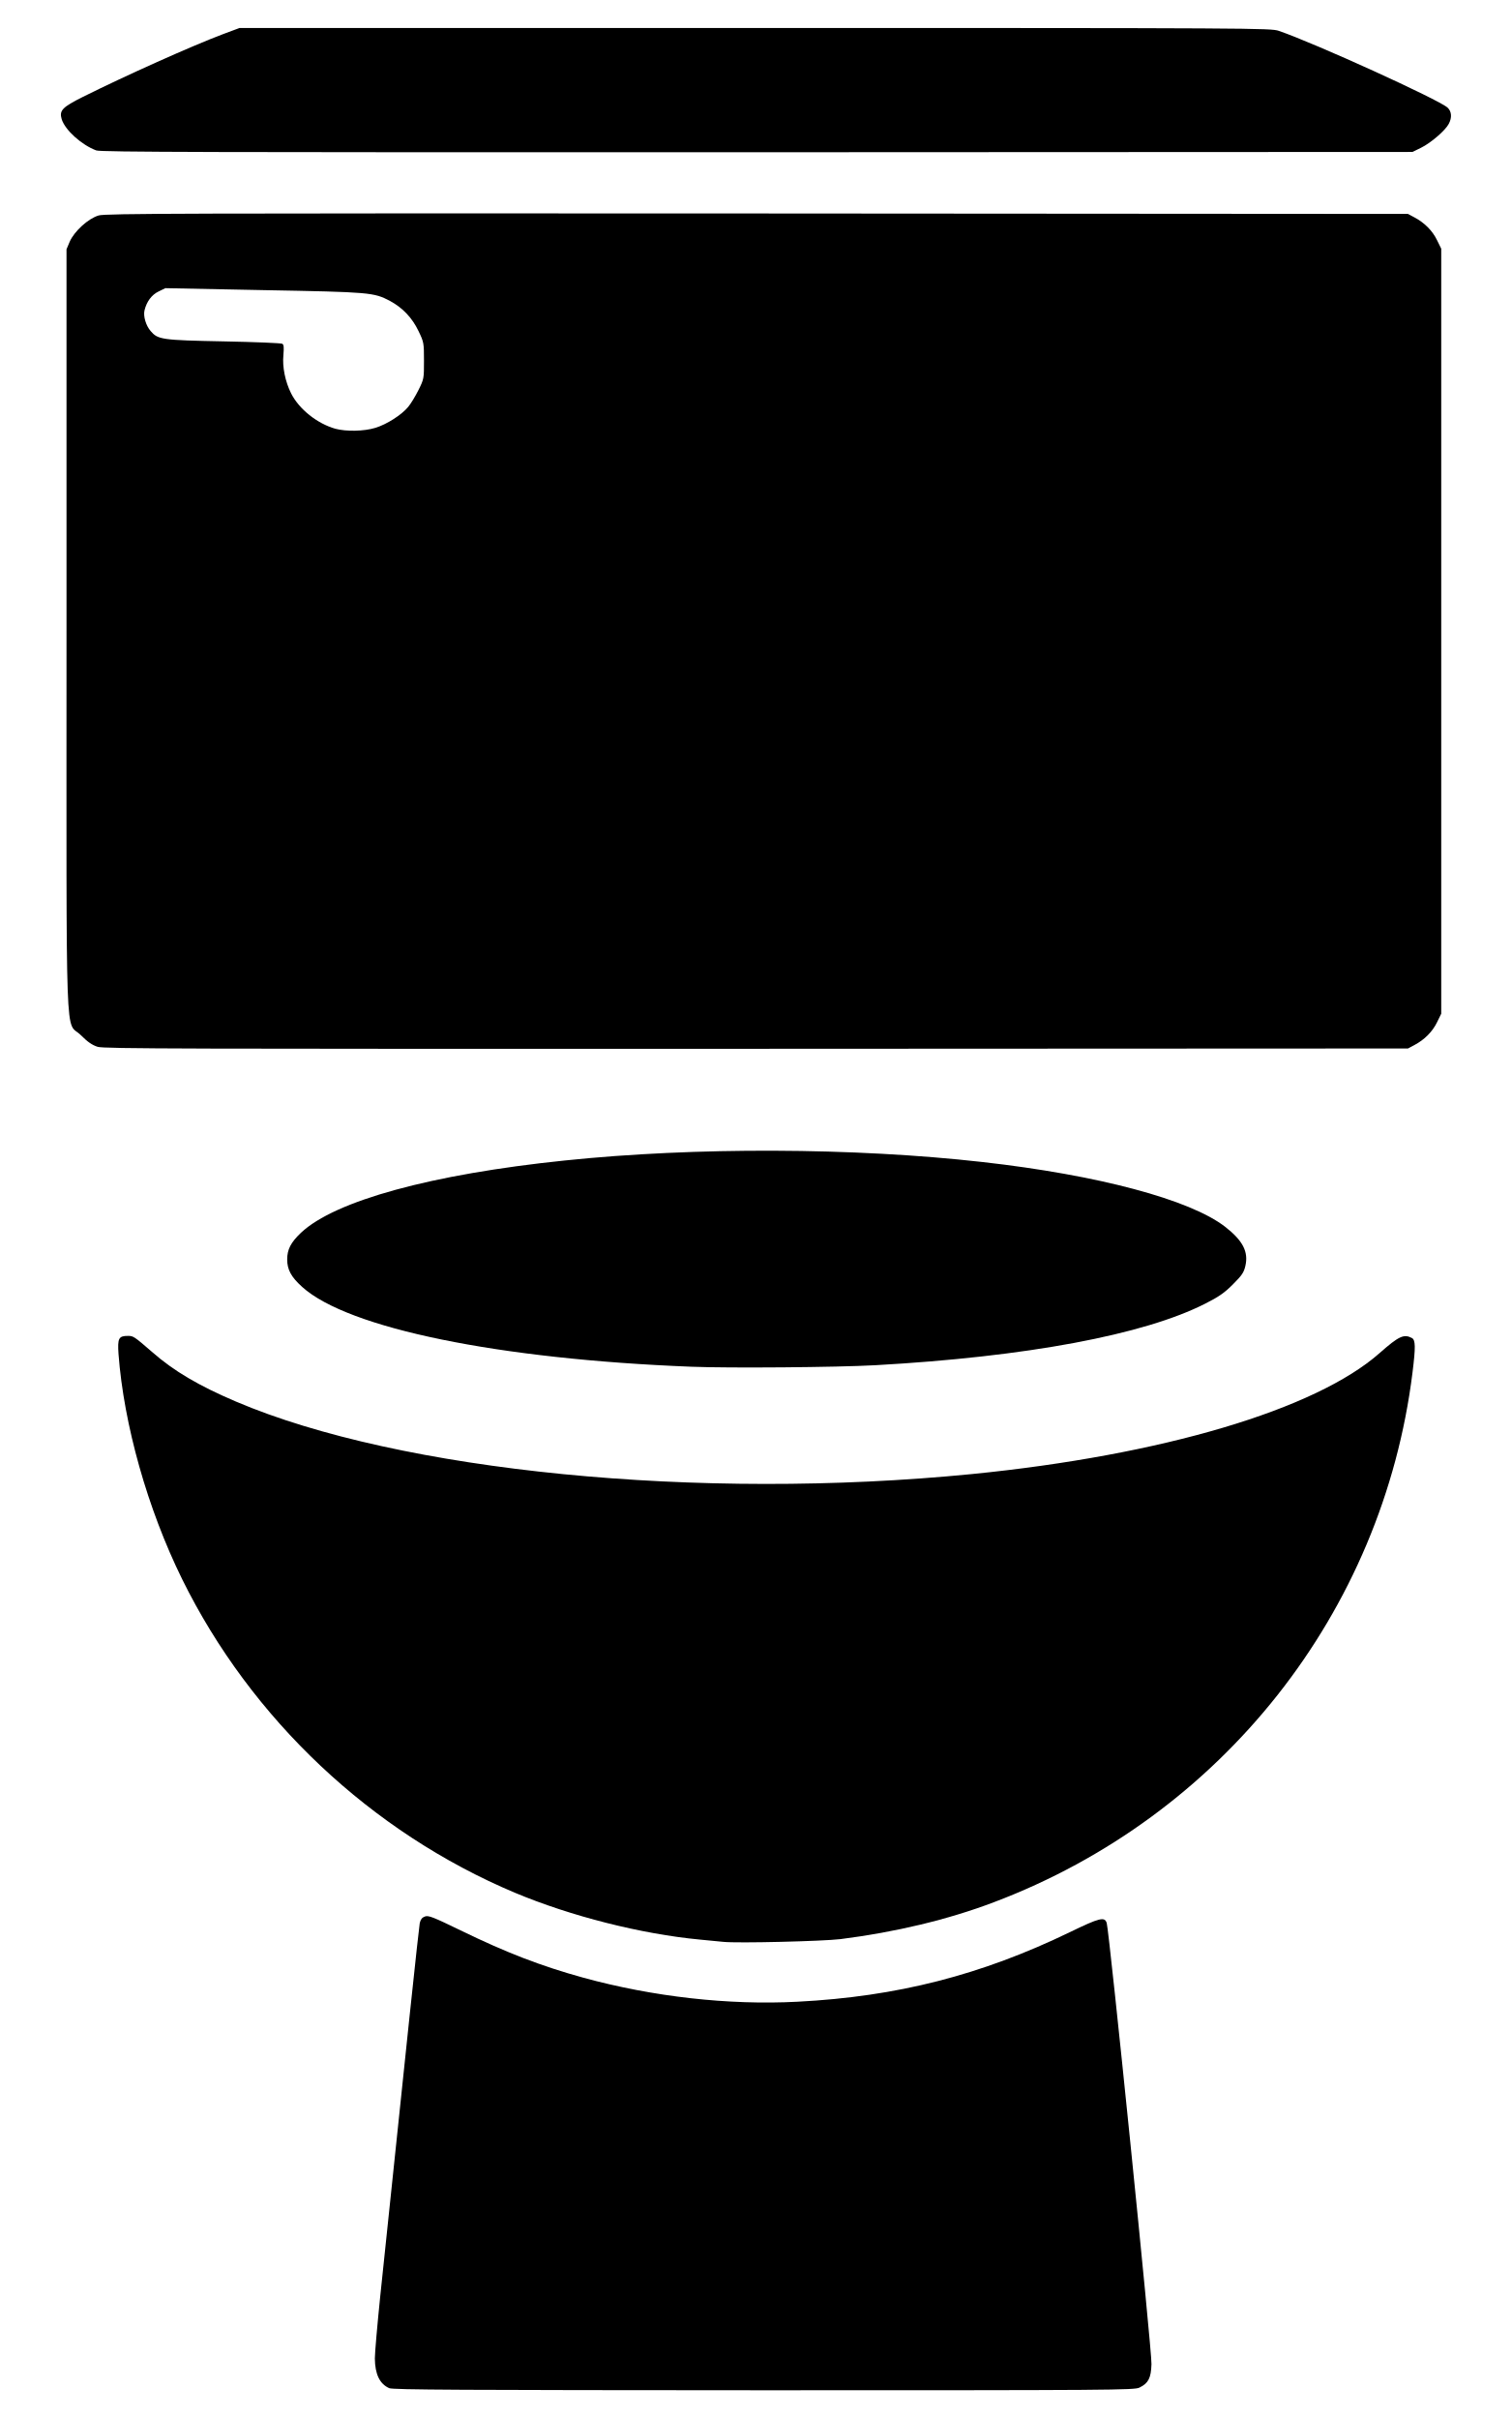
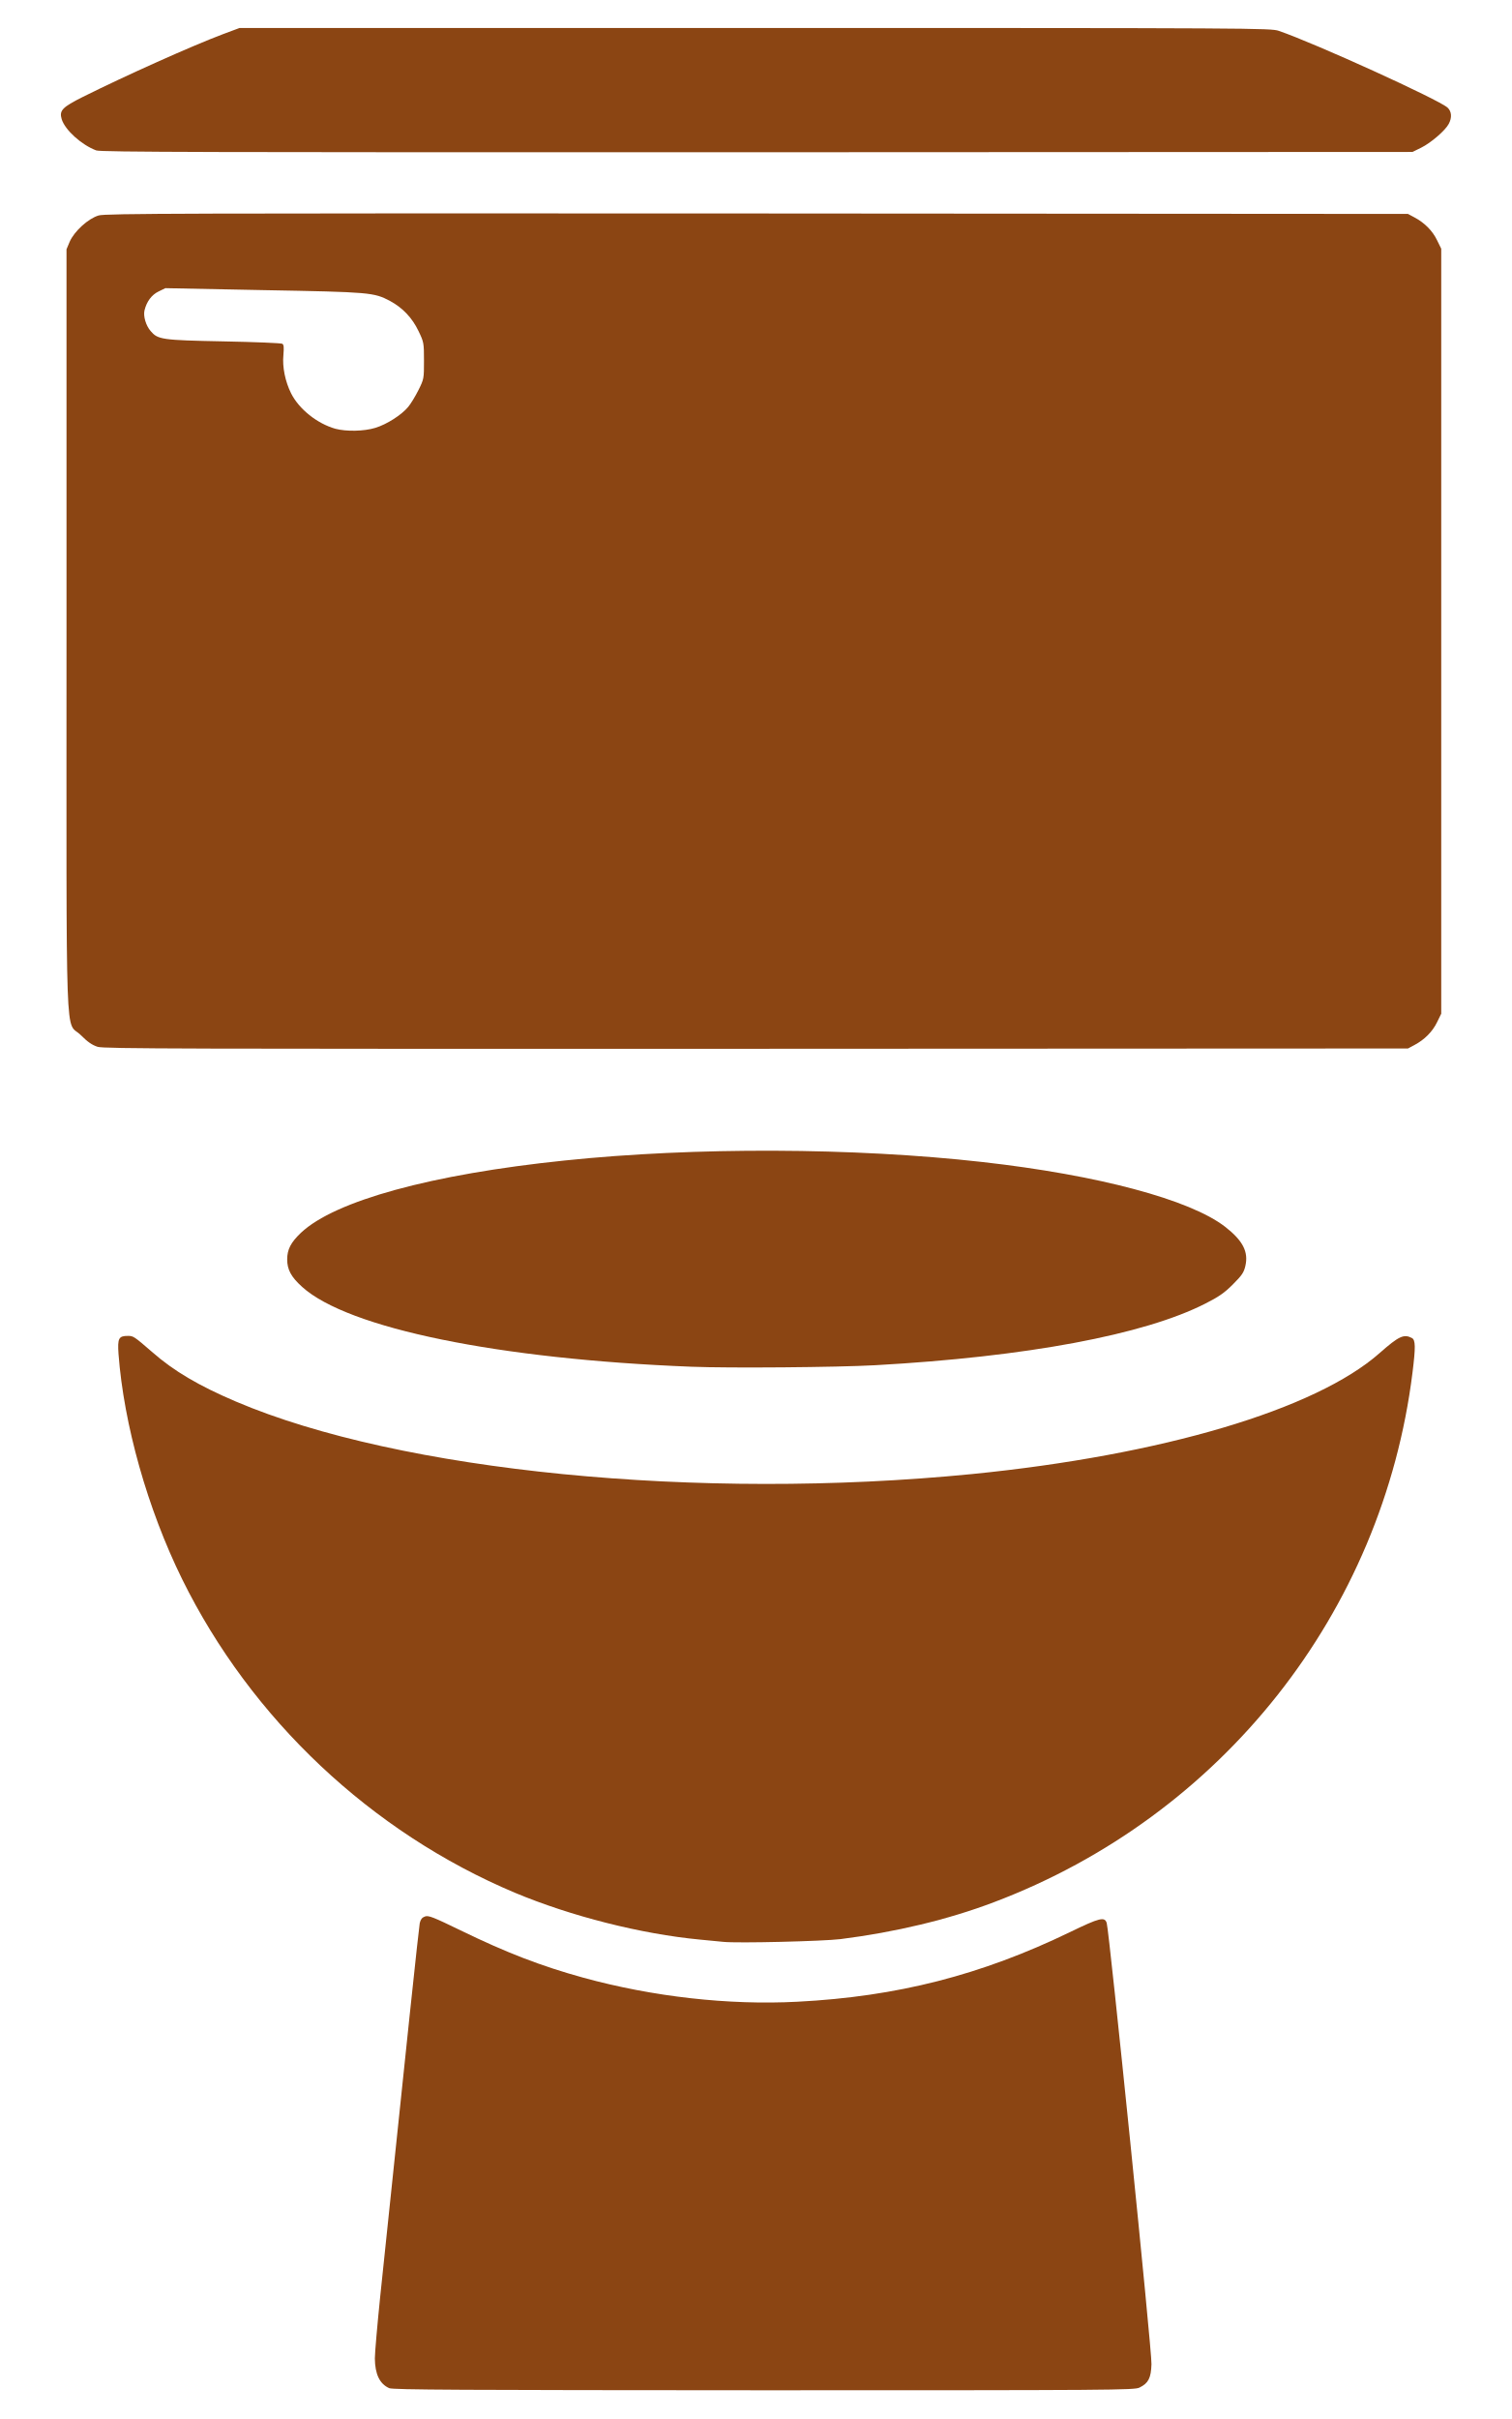
<svg xmlns="http://www.w3.org/2000/svg" version="1.0" width="100px" height="160px" viewBox="0 0 10000 16000" preserveAspectRatio="xMidYMid meet">
-   <g id="layer101" fill="#000" stroke="none">
+   <g id="layer101" fill="#8B4513" stroke="none">
    <path d="M2575 15796 c-63 -28 -94 -92 -95 -197 0 -36 16 -219 35 -405 176 -1690 256 -2444 262 -2474 6 -25 15 -37 35 -44 23 -8 54 4 235 92 304 148 533 236 812 313 459 126 962 183 1417 159 660 -34 1215 -176 1804 -461 196 -95 229 -103 242 -59 17 57 300 2836 296 2917 -3 92 -20 126 -79 155 -32 17 -171 18 -2484 18 -2011 -1 -2455 -3 -2480 -14z" />
    <path d="M4785 12844 c-22 -2 -92 -9 -155 -15 -389 -37 -854 -155 -1224 -310 -950 -400 -1745 -1149 -2201 -2074 -229 -465 -386 -1023 -421 -1490 -7 -103 1 -119 62 -119 36 0 41 3 161 107 142 125 309 223 553 327 1087 463 3063 658 4869 480 1258 -125 2275 -426 2699 -801 127 -112 160 -127 213 -99 24 13 25 59 4 228 -197 1587 -1261 2934 -2770 3504 -303 115 -651 198 -1015 244 -118 14 -677 28 -775 18z" />
    <path d="M4575 9040 c-1277 -50 -2273 -254 -2576 -528 -73 -66 -99 -114 -99 -182 0 -66 24 -112 91 -176 225 -212 864 -387 1744 -478 861 -90 1915 -86 2765 10 765 86 1372 248 1605 428 118 92 156 166 134 260 -10 43 -23 62 -83 122 -56 56 -94 82 -181 126 -406 207 -1183 352 -2185 408 -254 14 -960 20 -1215 10z" />
    <path d="M646 6924 c-37 -12 -66 -32 -111 -77 -106 -106 -95 193 -95 -2679 l0 -2519 21 -50 c30 -69 123 -154 192 -174 47 -13 529 -15 4357 -13 l4305 3 43 23 c66 35 119 88 149 150 l28 57 0 2530 0 2530 -28 57 c-30 62 -83 115 -149 150 l-43 23 -4310 2 c-3823 1 -4316 0 -4359 -13z m1837 -4094 c76 -23 174 -86 217 -138 17 -20 48 -71 68 -111 37 -74 37 -77 37 -195 0 -118 -1 -123 -36 -196 -42 -88 -105 -154 -188 -199 -108 -57 -129 -59 -837 -72 l-650 -13 -45 22 c-46 22 -79 67 -93 125 -9 38 9 100 40 136 48 57 73 61 484 69 206 4 381 11 388 16 10 6 11 25 7 74 -8 79 12 176 51 254 53 105 173 200 293 234 72 19 189 17 264 -6z" />
    <path d="M637 995 c-97 -36 -207 -135 -229 -207 -17 -57 4 -79 140 -147 285 -142 720 -337 927 -415 l110 -41 3410 0 c3315 0 3412 1 3465 19 240 82 1061 456 1117 508 27 25 30 66 8 107 -22 43 -118 126 -183 158 l-57 28 -4335 2 c-3665 1 -4341 -1 -4373 -12z" />
  </g>
</svg>
